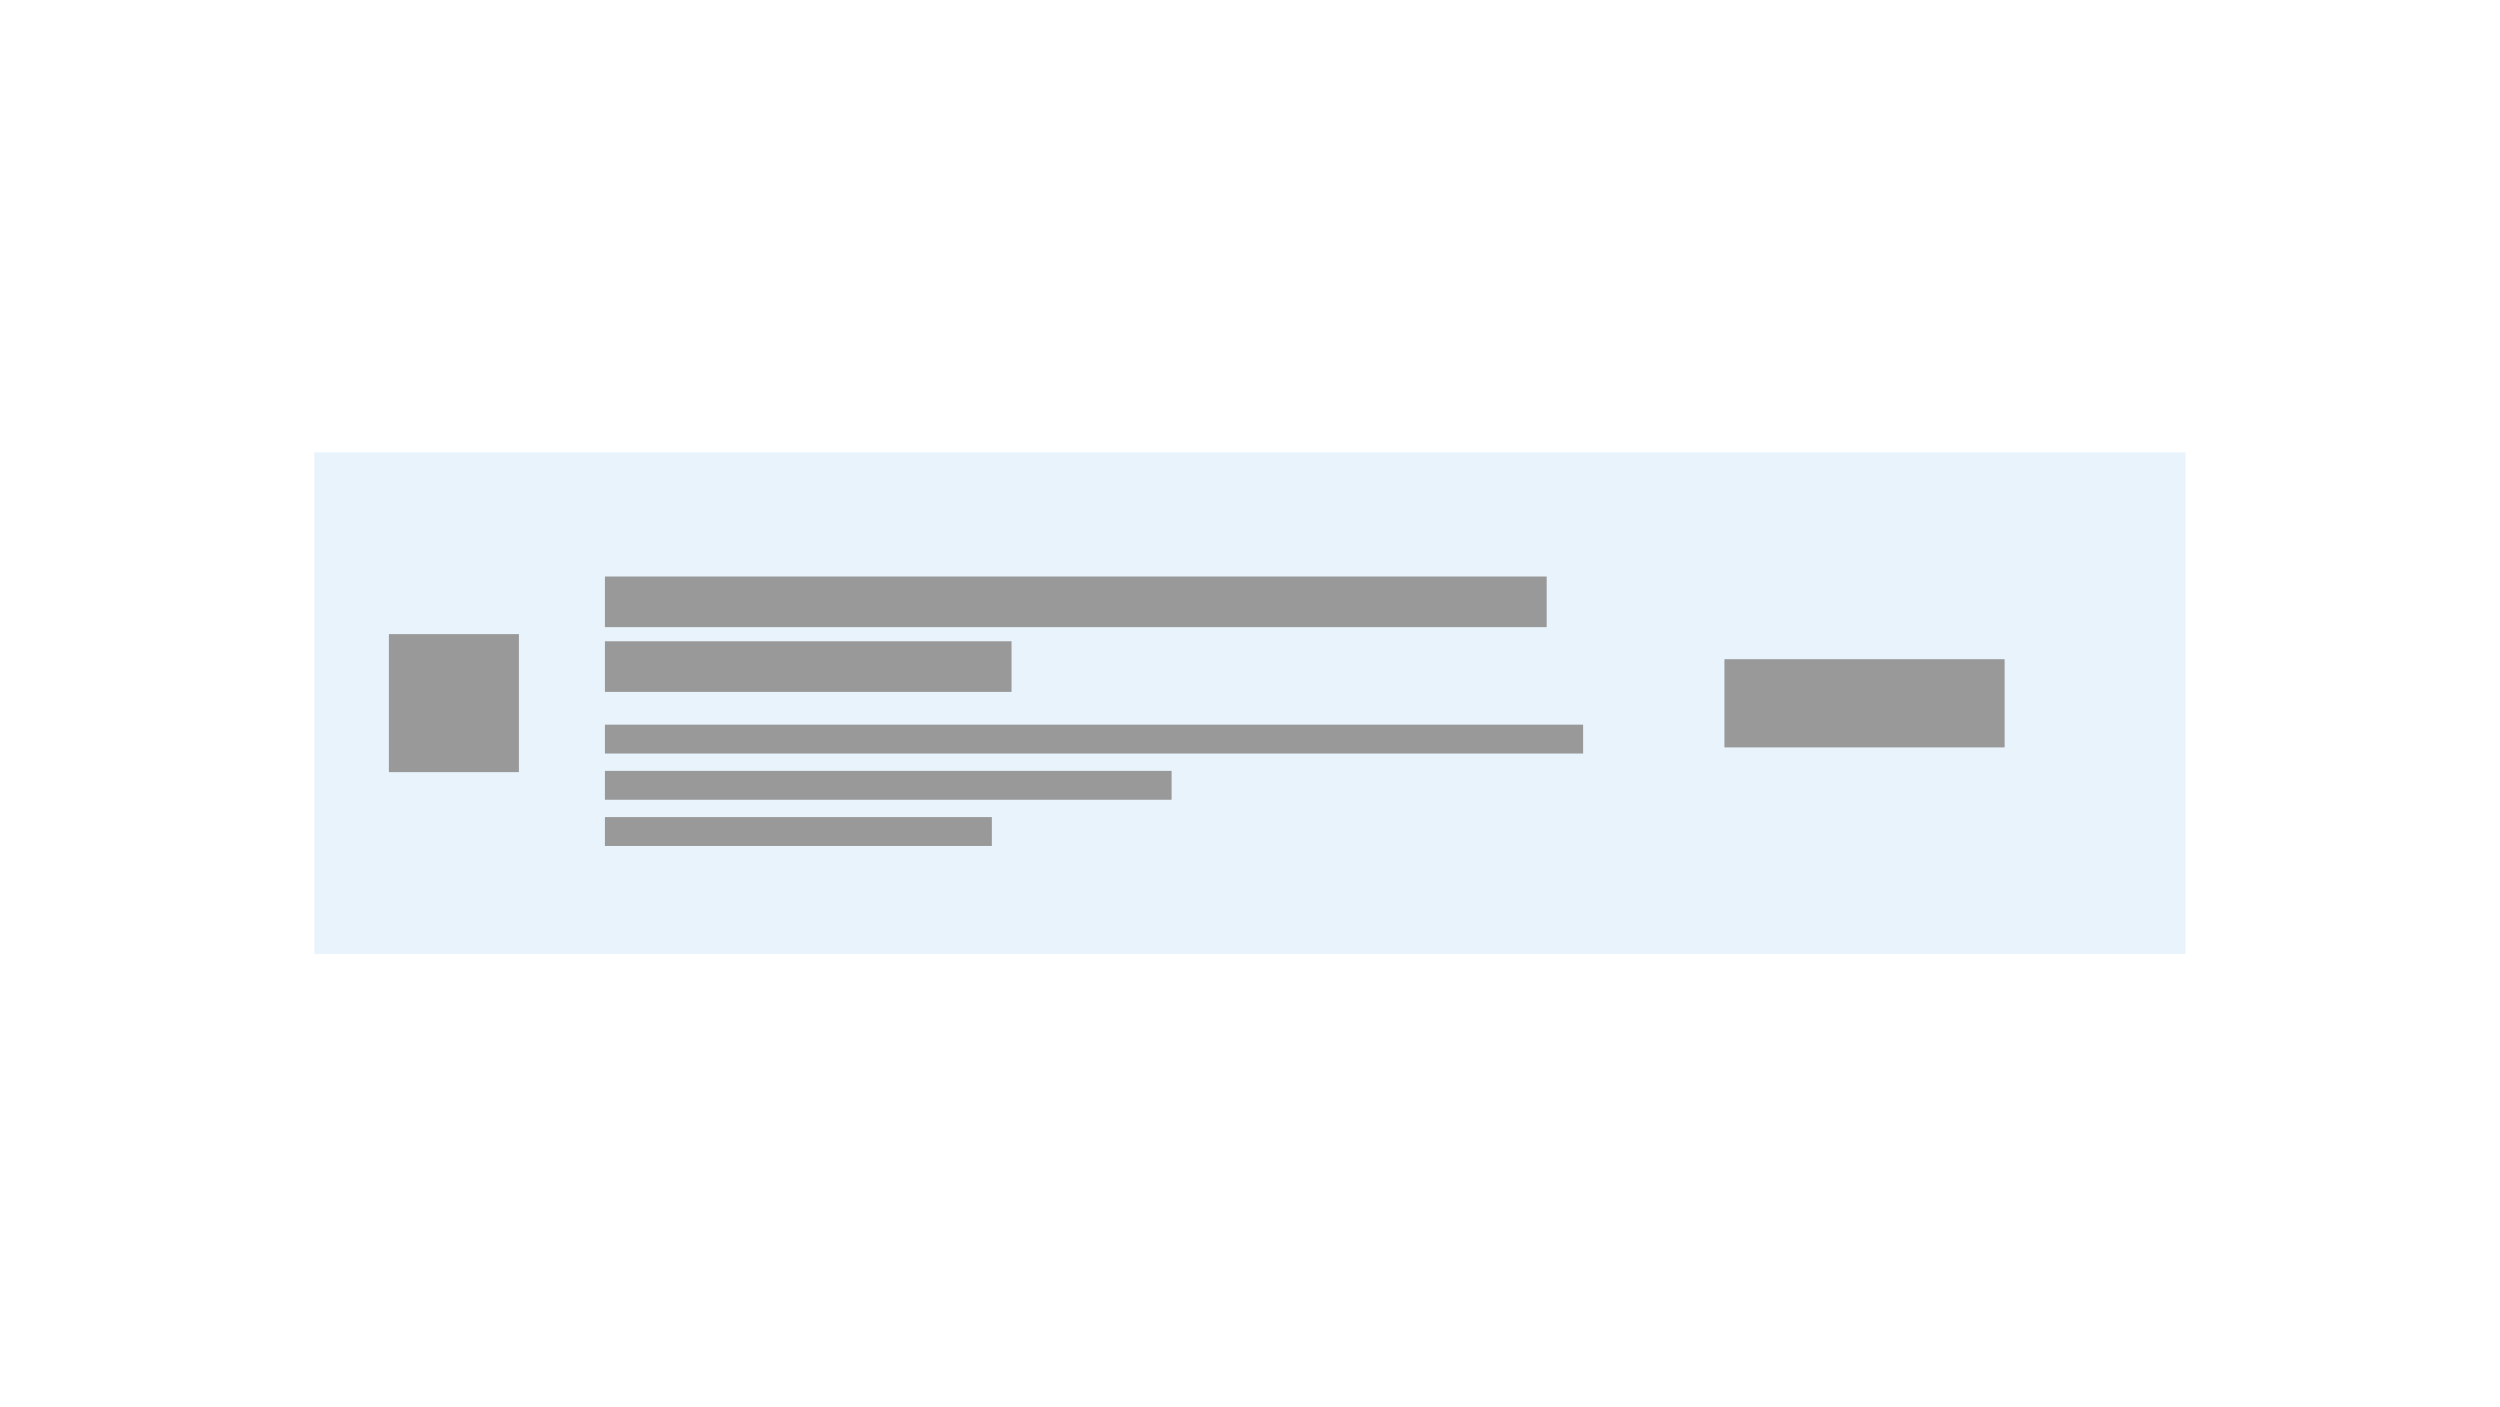
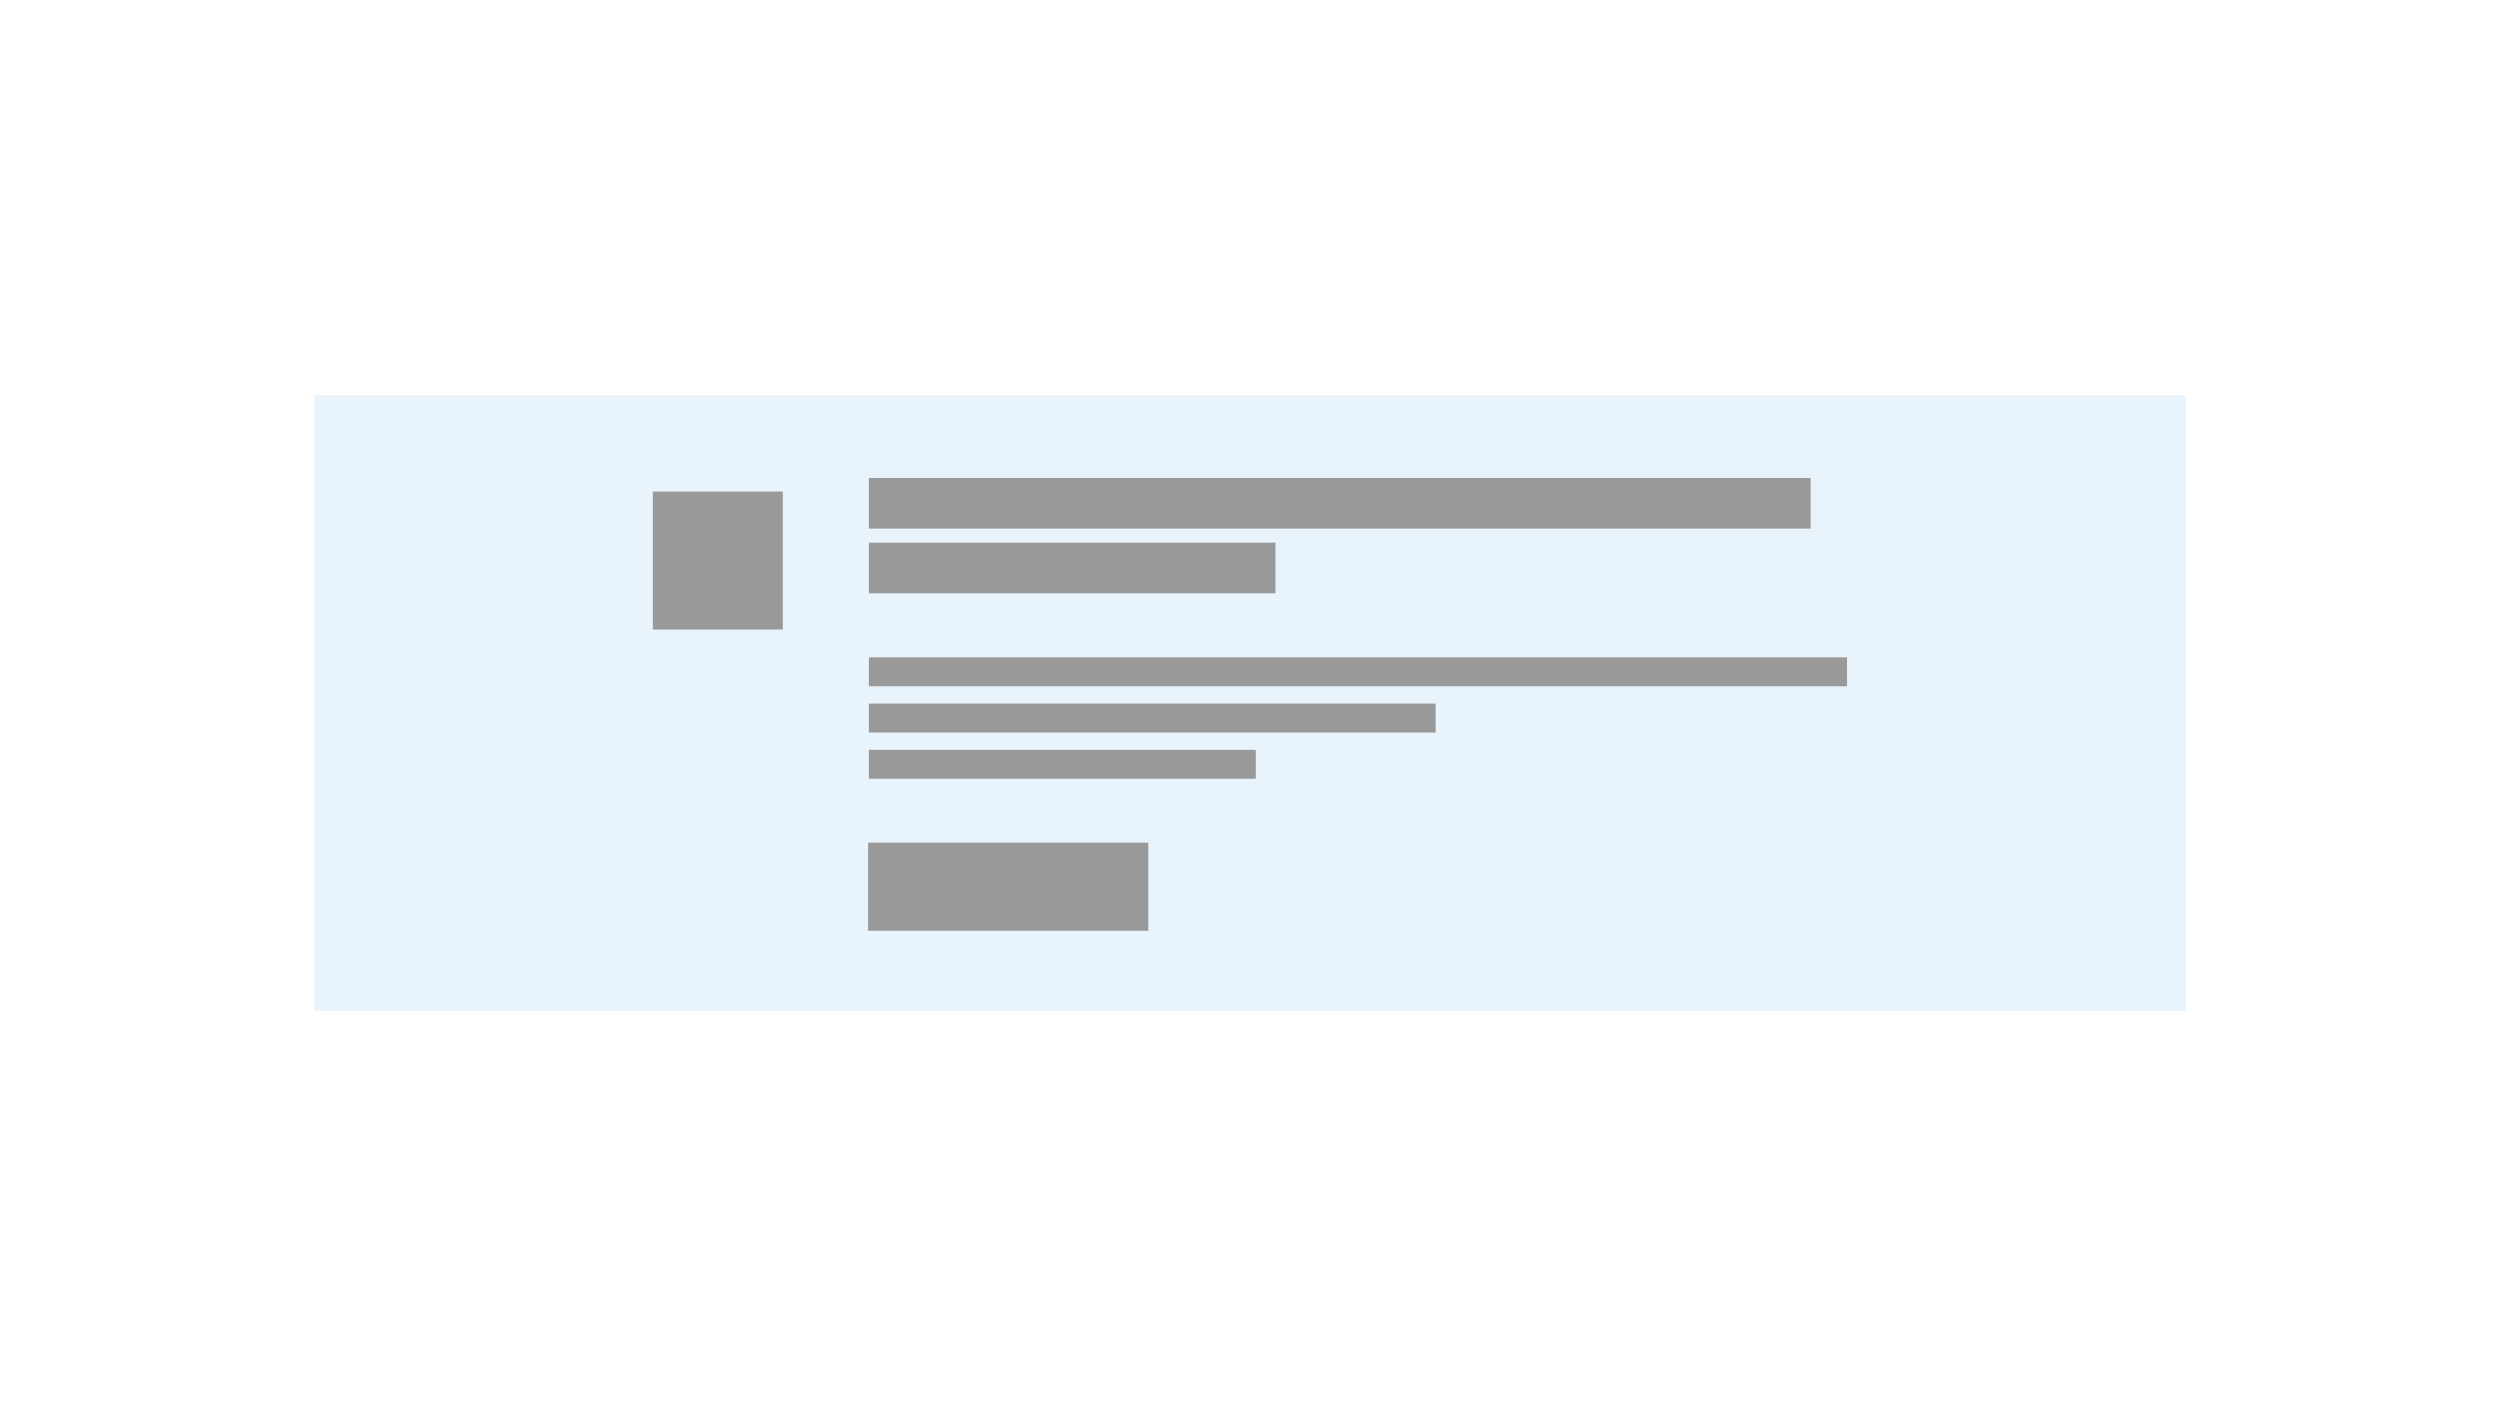
- <svg xmlns="http://www.w3.org/2000/svg" id="Layer_1" data-name="Layer 1" viewBox="0 0 1600 900">
-   <defs>
-     <style>.cls-1{fill:#e8f3fc;}.cls-2{fill:#999;}</style>
-   </defs>
-   <rect class="cls-1" x="201.22" y="289.5" width="1197.55" height="320.99" />
-   <rect class="cls-2" x="1103.64" y="421.89" width="179.31" height="56.44" />
-   <rect class="cls-2" x="248.89" y="405.83" width="83.21" height="88.33" />
-   <rect class="cls-2" x="387.15" y="368.97" width="602.72" height="32.4" />
-   <rect class="cls-2" x="387.15" y="410.42" width="260.24" height="32.4" />
-   <rect class="cls-2" x="387.15" y="463.78" width="626.05" height="18.48" />
-   <rect class="cls-2" x="387.15" y="493.36" width="362.67" height="18.48" />
-   <rect class="cls-2" x="387.15" y="522.94" width="247.64" height="18.48" />
+ <svg xmlns="http://www.w3.org/2000/svg" version="1.1" id="Layer_1" x="0px" y="0px" viewBox="0 0 1600 900">
+   <style type="text/css">.st0{fill:#e8f3fc;} .st1{fill:#999;}</style>
+   <rect x="201.2" y="253" class="st0" width="1197.6" height="394" />
+   <rect x="555.6" y="539.3" class="st1" width="179.3" height="56.4" />
+   <rect x="417.8" y="314.6" class="st1" width="83.2" height="88.3" />
+   <rect x="556.1" y="305.9" class="st1" width="602.7" height="32.4" />
+   <rect x="556.1" y="347.3" class="st1" width="260.2" height="32.4" />
+   <rect x="556.1" y="420.7" class="st1" width="626" height="18.5" />
+   <rect x="556.1" y="450.3" class="st1" width="362.7" height="18.5" />
+   <rect x="556.1" y="479.9" class="st1" width="247.6" height="18.5" />
</svg>
